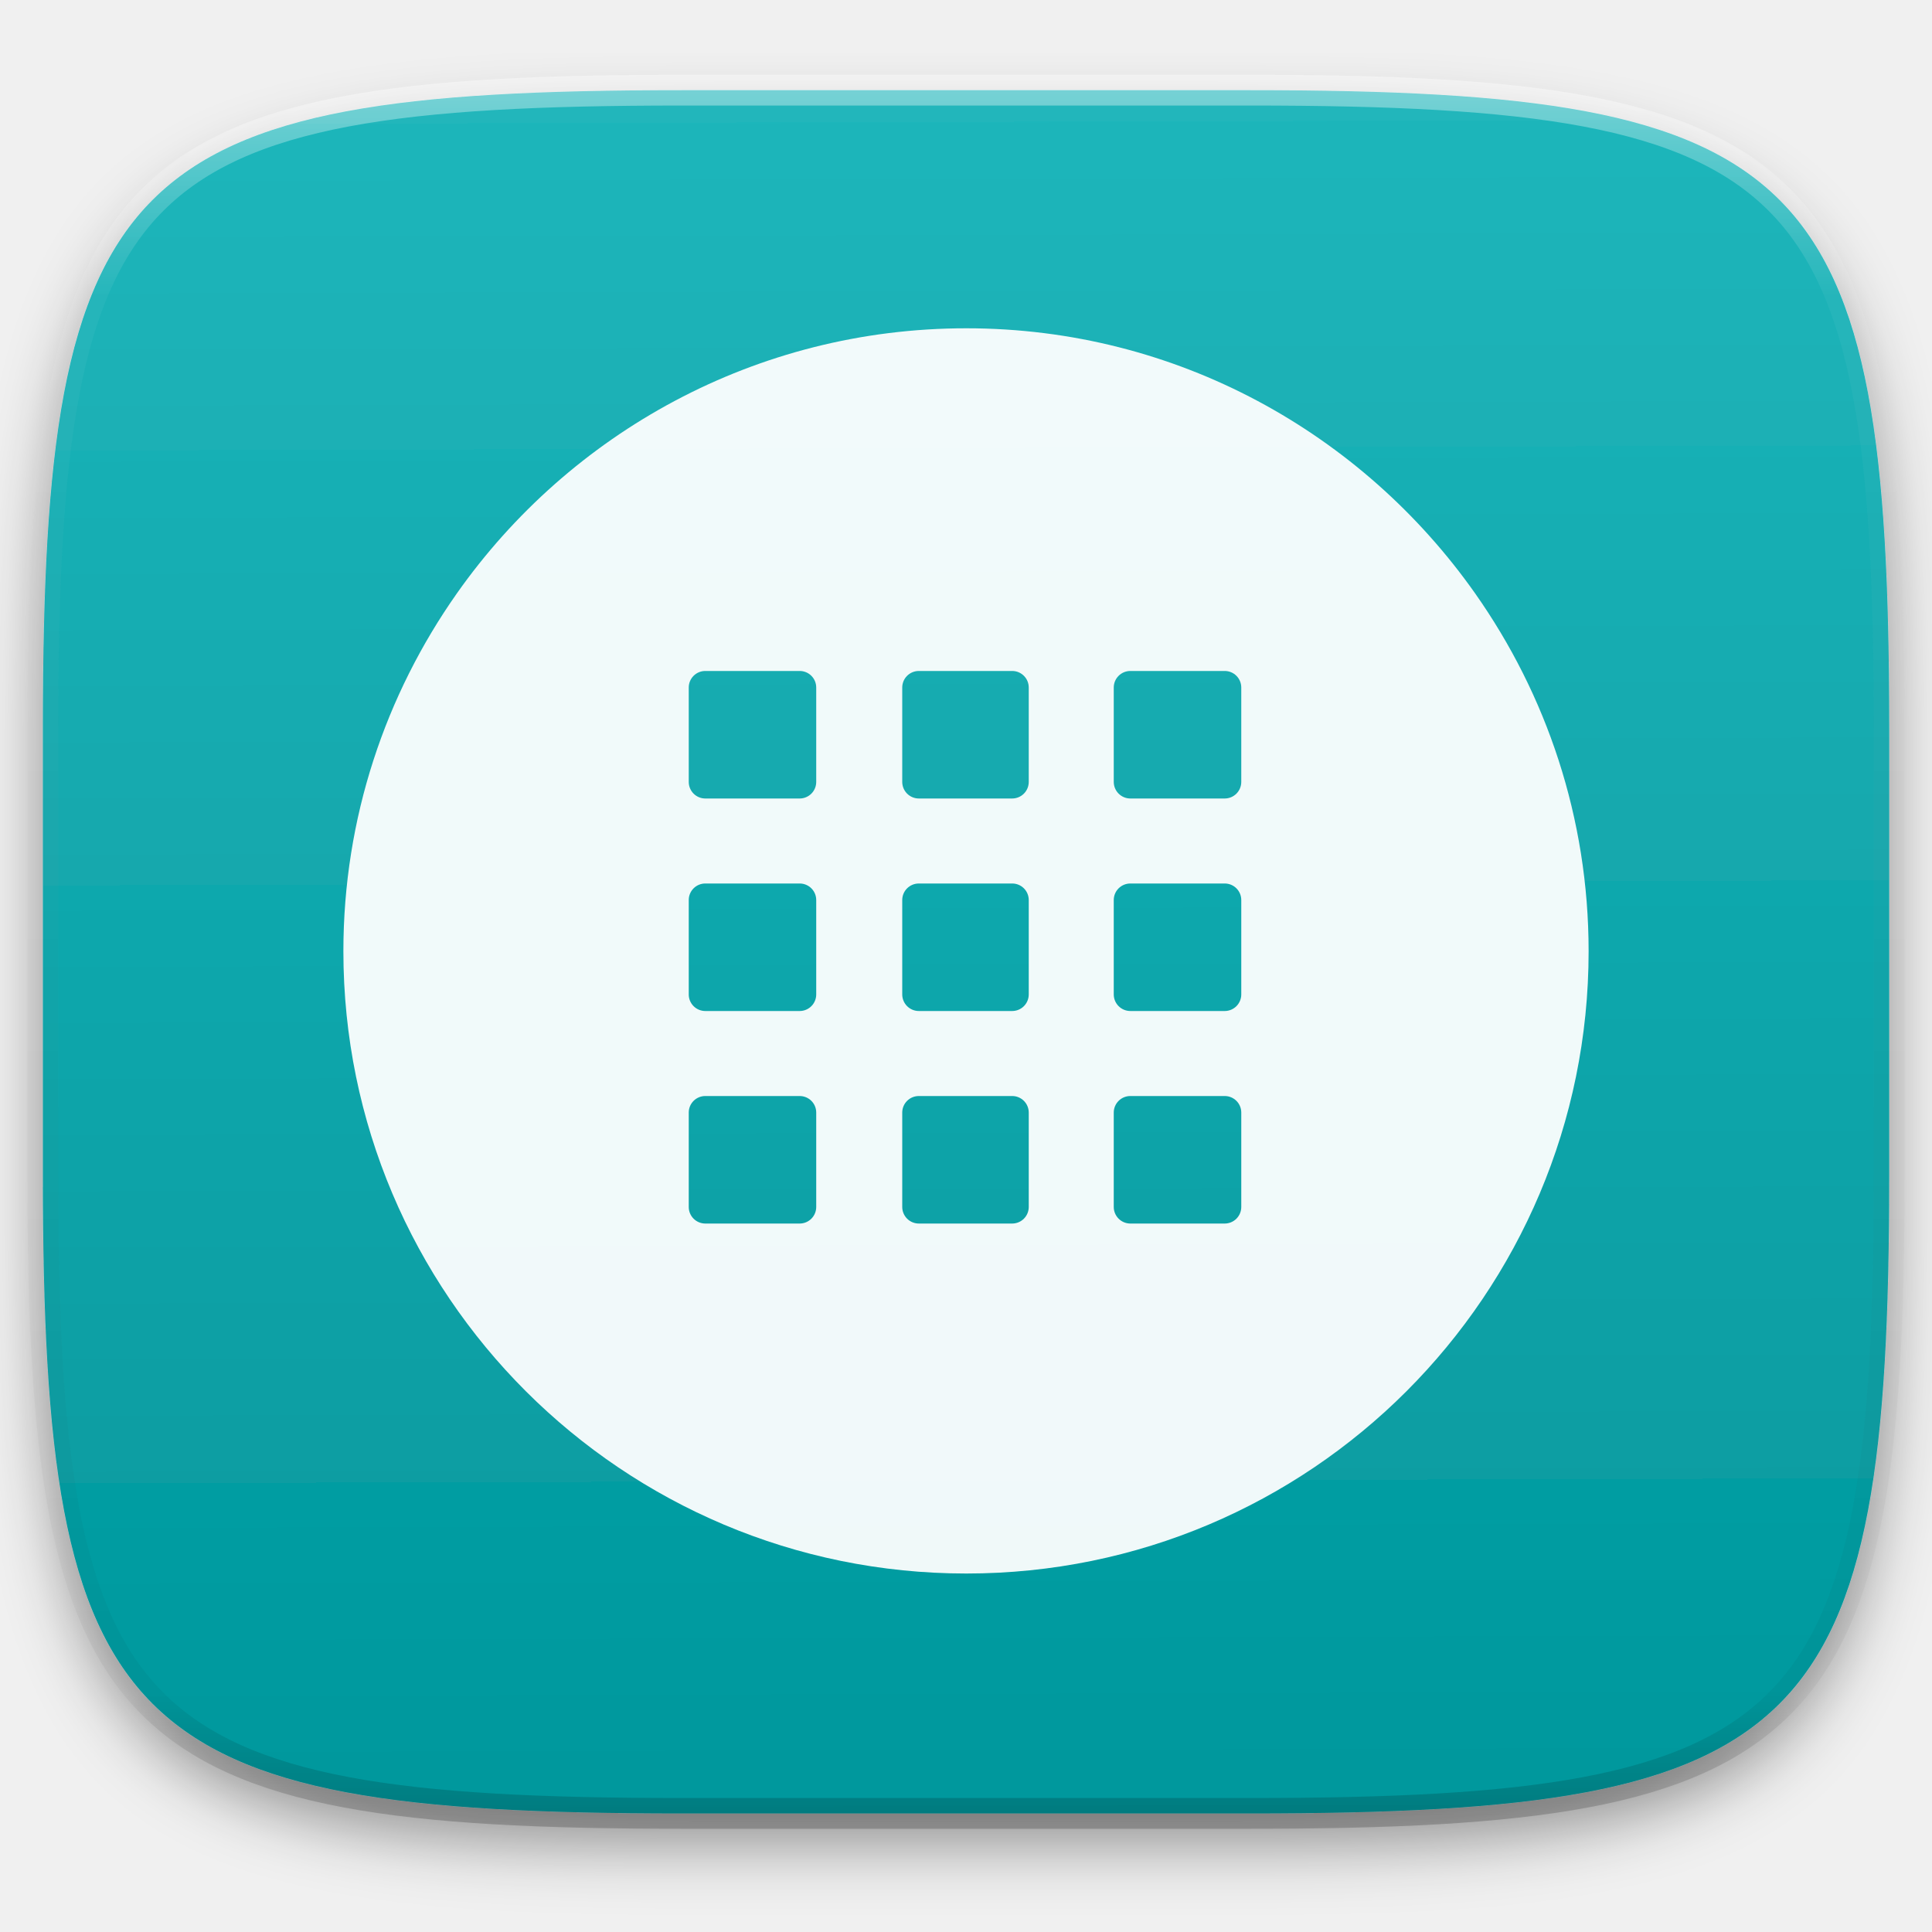
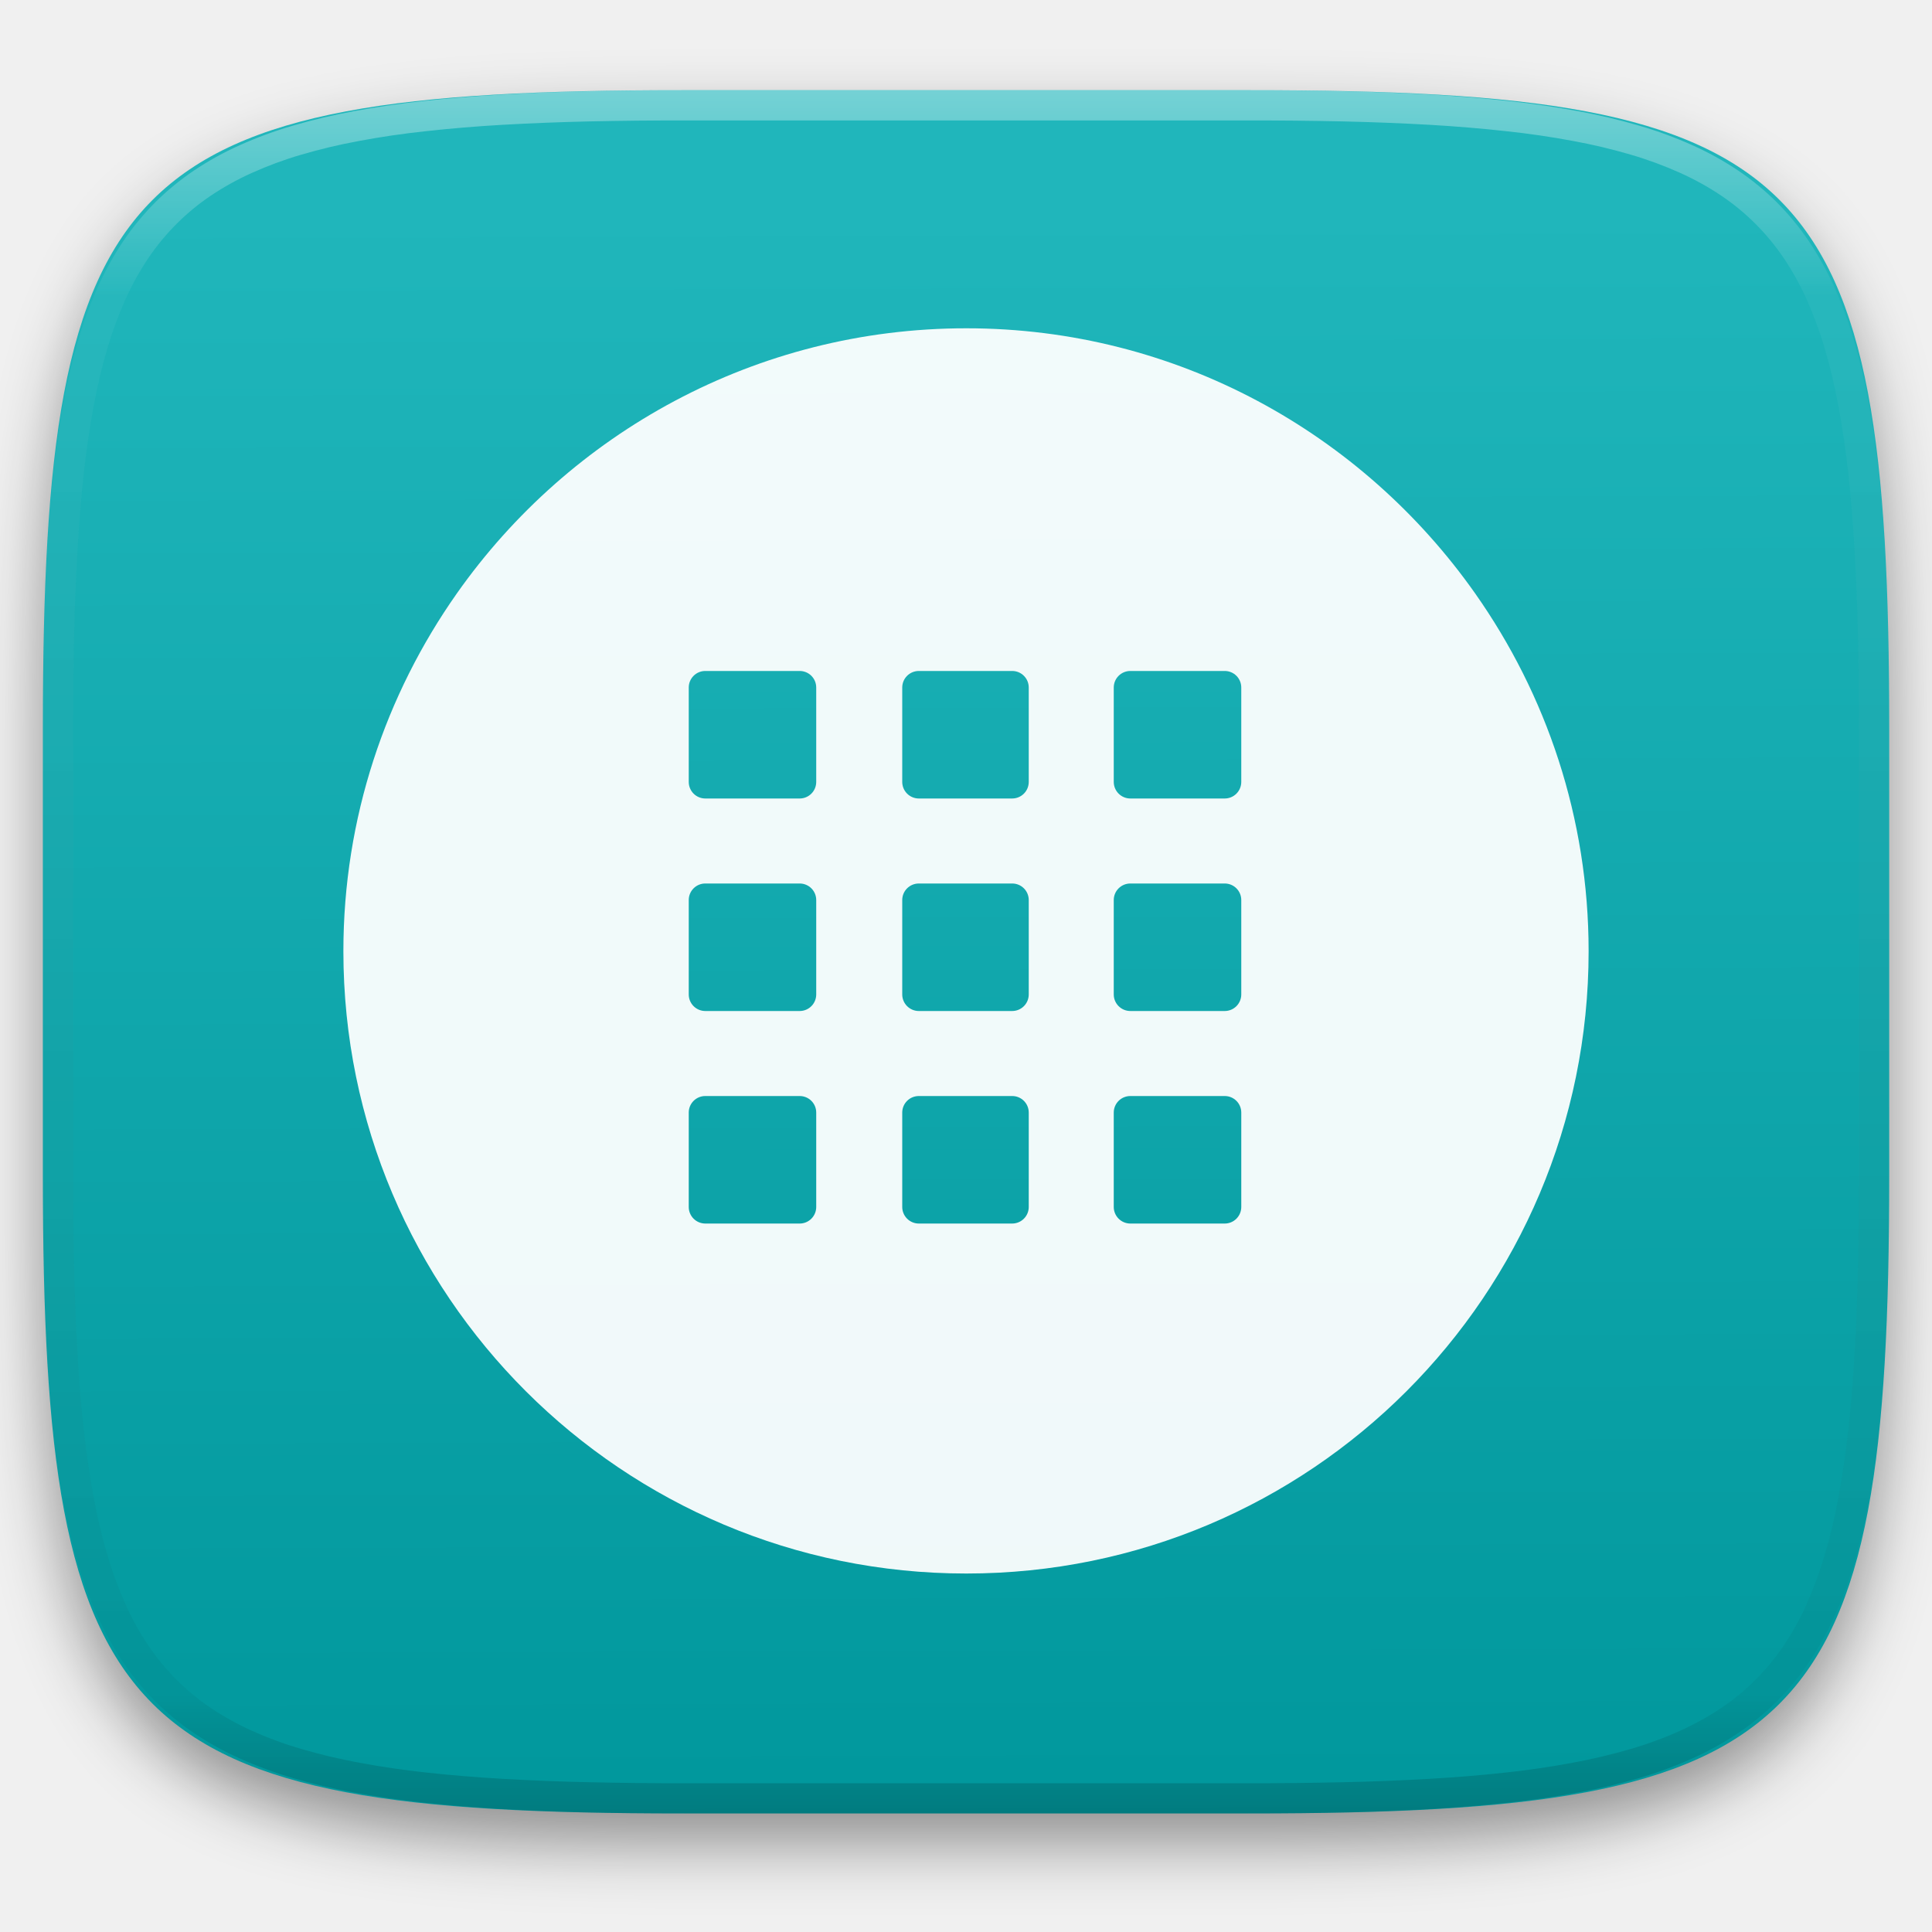
- <svg xmlns="http://www.w3.org/2000/svg" style="isolation:isolate" width="256" height="256">
+ <svg xmlns="http://www.w3.org/2000/svg" style="isolation:isolate" viewBox="0 0 256 256" width="256" height="256">
+   <g id="Group" filter="url(#d1TvKCVYEi2cUJsmpchUBim2prZkbJme)">
+     <linearGradient id="_lgradient_393" x1="0.568" y1="1.005" x2="0.565" y2="0.075" gradientTransform="matrix(244.648,0,0,228.338,5.68,11.95)" gradientUnits="userSpaceOnUse">
+       <stop offset="0%" stop-opacity="1" style="stop-color:rgb(0,151,156)" />
+       <stop offset="100%" stop-opacity="1" style="stop-color:rgb(32,182,187)" />
+     </linearGradient>
+     <path d=" M 165.689 11.95 C 239.745 11.95 250.328 22.507 250.328 96.494 L 250.328 155.745 C 250.328 229.731 239.745 240.288 165.689 240.288 L 90.319 240.288 C 16.264 240.288 5.68 229.731 5.68 155.745 L 5.68 96.494 C 5.68 22.507 16.264 11.95 90.319 11.95 L 165.689 11.95 L 165.689 11.95 Z " id="Path" fill="url(#_lgradient_393)" />
+   </g>
  <defs>
-     <filter id="a" width="270.648" height="254.338" x="-7.32" y="2.95" filterUnits="userSpaceOnUse">
+     <filter id="d1TvKCVYEi2cUJsmpchUBim2prZkbJme" x="-200%" y="-200%" width="400%" height="400%" filterUnits="objectBoundingBox" color-interpolation-filters="sRGB">
      <feGaussianBlur in="SourceGraphic" stdDeviation="4.294" />
-       <feOffset dy="4" result="pf_100_offsetBlur" />
-       <feFlood flood-opacity=".4" />
+       <feOffset dx="0" dy="4" result="pf_100_offsetBlur" />
+       <feFlood flood-color="#000000" flood-opacity="0.4" />
      <feComposite in2="pf_100_offsetBlur" operator="in" result="pf_100_dropShadow" />
-       <feBlend in="SourceGraphic" in2="pf_100_dropShadow" />
+       <feBlend in="SourceGraphic" in2="pf_100_dropShadow" mode="normal" />
    </filter>
  </defs>
-   <g filter="url(#a)">
-     <linearGradient id="b" x1=".568" x2=".565" y1="1.005" y2=".009" gradientTransform="matrix(244.648 0 0 228.338 5.68 11.95)" gradientUnits="userSpaceOnUse">
-       <stop offset="0%" stop-color="#00979c" />
-       <stop offset="100%" stop-color="#20b6bb" />
+   <path d=" M 128.043 43.5 C 100.146 43.5 75.48 57.415 60.55 78.611 C 51.097 92.031 45.5 108.38 45.5 126.043 C 45.5 171.603 82.483 208.5 128.043 208.5 C 173.603 208.5 210.5 171.603 210.5 126.043 C 210.5 108.372 204.91 92.035 195.45 78.611 C 180.519 57.424 155.933 43.5 128.043 43.5 Z  M 93.458 88.907 L 105.957 88.907 C 106.54 88.905 107.1 89.136 107.513 89.548 C 107.925 89.961 108.156 90.521 108.154 91.104 L 108.154 103.603 C 108.156 104.187 107.925 104.747 107.513 105.16 C 107.101 105.574 106.541 105.806 105.957 105.805 L 93.458 105.805 C 92.874 105.805 92.315 105.573 91.903 105.16 C 91.491 104.747 91.26 104.187 91.262 103.603 L 91.262 91.104 C 91.26 90.521 91.491 89.961 91.903 89.549 C 92.315 89.136 92.875 88.905 93.458 88.907 L 93.458 88.907 Z  M 121.753 88.907 L 134.118 88.907 C 134.701 88.905 135.261 89.136 135.673 89.549 C 136.085 89.961 136.316 90.521 136.314 91.104 L 136.314 103.603 C 136.316 104.187 136.085 104.747 135.673 105.16 C 135.261 105.573 134.702 105.805 134.118 105.805 L 121.753 105.805 C 121.169 105.806 120.608 105.574 120.195 105.161 C 119.782 104.748 119.55 104.187 119.551 103.603 L 119.551 91.104 C 119.551 89.886 120.535 88.907 121.753 88.907 Z  M 149.78 88.907 L 162.278 88.907 C 162.861 88.905 163.421 89.136 163.834 89.548 C 164.246 89.961 164.477 90.521 164.475 91.104 L 164.475 103.603 C 164.477 104.187 164.246 104.747 163.834 105.16 C 163.422 105.574 162.862 105.806 162.278 105.805 L 149.78 105.805 C 149.196 105.806 148.635 105.574 148.222 105.161 C 147.809 104.748 147.577 104.187 147.578 103.603 L 147.578 91.104 C 147.578 89.886 148.562 88.907 149.78 88.907 Z  M 93.458 117.068 L 105.957 117.068 C 107.175 117.068 108.154 118.047 108.154 119.265 L 108.154 131.763 C 108.156 132.347 107.925 132.907 107.513 133.32 C 107.101 133.734 106.541 133.966 105.957 133.965 L 93.458 133.965 C 92.874 133.965 92.315 133.733 91.903 133.32 C 91.491 132.907 91.26 132.347 91.262 131.763 L 91.262 119.265 C 91.26 118.682 91.491 118.122 91.903 117.71 C 92.315 117.297 92.875 117.066 93.458 117.068 L 93.458 117.068 Z  M 121.753 117.068 L 134.118 117.068 C 134.701 117.066 135.261 117.297 135.673 117.71 C 136.085 118.122 136.316 118.682 136.314 119.265 L 136.314 131.763 C 136.316 132.347 136.085 132.907 135.673 133.32 C 135.261 133.733 134.702 133.965 134.118 133.965 L 121.753 133.965 C 121.169 133.966 120.608 133.734 120.195 133.321 C 119.782 132.908 119.55 132.347 119.551 131.763 L 119.551 119.265 C 119.551 118.046 120.535 117.068 121.753 117.068 Z  M 149.78 117.068 L 162.278 117.068 C 163.496 117.068 164.475 118.047 164.475 119.265 L 164.475 131.763 C 164.477 132.347 164.246 132.907 163.834 133.32 C 163.422 133.734 162.862 133.966 162.278 133.965 L 149.78 133.965 C 149.196 133.966 148.635 133.734 148.222 133.321 C 147.809 132.908 147.577 132.347 147.578 131.763 L 147.578 119.265 C 147.578 118.046 148.562 117.068 149.78 117.068 Z  M 93.458 145.229 L 105.957 145.229 C 106.54 145.227 107.1 145.458 107.512 145.87 C 107.925 146.282 108.156 146.842 108.154 147.425 L 108.154 159.924 C 108.156 160.508 107.925 161.068 107.513 161.481 C 107.101 161.895 106.541 162.127 105.957 162.126 L 93.458 162.126 C 92.874 162.126 92.315 161.894 91.903 161.481 C 91.491 161.068 91.26 160.508 91.262 159.924 L 91.262 147.425 C 91.26 146.842 91.491 146.283 91.903 145.87 C 92.316 145.458 92.875 145.227 93.458 145.229 L 93.458 145.229 Z  M 121.753 145.229 L 134.118 145.229 C 134.701 145.227 135.26 145.458 135.673 145.87 C 136.085 146.283 136.316 146.842 136.314 147.425 L 136.314 159.924 C 136.316 160.508 136.085 161.068 135.673 161.481 C 135.261 161.894 134.702 162.126 134.118 162.126 L 121.753 162.126 C 121.169 162.127 120.608 161.895 120.195 161.482 C 119.782 161.069 119.55 160.508 119.551 159.924 L 119.551 147.425 C 119.551 146.207 120.535 145.229 121.753 145.229 Z  M 149.78 145.229 L 162.278 145.229 C 162.861 145.227 163.421 145.458 163.833 145.87 C 164.246 146.282 164.477 146.842 164.475 147.425 L 164.475 159.924 C 164.477 160.508 164.246 161.068 163.834 161.481 C 163.422 161.895 162.862 162.127 162.278 162.126 L 149.78 162.126 C 149.196 162.127 148.635 161.895 148.222 161.482 C 147.809 161.069 147.577 160.508 147.578 159.924 L 147.578 147.425 C 147.578 146.207 148.562 145.229 149.78 145.229 Z " id="Compound Path" fill="rgb(255,255,255)" fill-opacity="0.941" />
+   <g opacity="0.4">
+     <linearGradient id="_lgradient_394" x1="0.517" y1="0" x2="0.517" y2="1" gradientTransform="matrix(244.65,0,0,228.34,5.68,11.95)" gradientUnits="userSpaceOnUse">
+       <stop offset="0%" stop-opacity="1" style="stop-color:rgb(255,255,255)" />
+       <stop offset="12.5%" stop-opacity="0.098" style="stop-color:rgb(255,255,255)" />
+       <stop offset="92.5%" stop-opacity="0.098" style="stop-color:rgb(0,0,0)" />
+       <stop offset="100%" stop-opacity="0.498" style="stop-color:rgb(0,0,0)" />
    </linearGradient>
-     <path fill="url(#b)" d="M165.689 11.95c74.056 0 84.639 10.557 84.639 84.544v59.251c0 73.986-10.583 84.543-84.639 84.543h-75.37c-74.055 0-84.639-10.557-84.639-84.543V96.494c0-73.987 10.584-84.544 84.639-84.544h75.37z" />
+     <path d=" M 165.068 11.951 C 169.396 11.941 173.724 11.991 178.052 12.089 C 181.927 12.167 185.803 12.315 189.678 12.541 C 193.131 12.737 196.583 13.022 200.026 13.395 C 203.085 13.73 206.144 14.181 209.174 14.741 C 211.889 15.243 214.574 15.881 217.22 16.657 C 219.62 17.355 221.971 18.219 224.243 19.241 C 226.358 20.184 228.384 21.304 230.302 22.591 C 232.142 23.829 233.863 25.244 235.437 26.806 C 237.001 28.378 238.417 30.088 239.656 31.925 C 240.945 33.841 242.066 35.865 243.02 37.967 C 244.043 40.247 244.909 42.585 245.617 44.972 C 246.394 47.615 247.034 50.297 247.535 53.009 C 248.096 56.035 248.548 59.081 248.883 62.136 C 249.257 65.575 249.542 69.014 249.739 72.462 C 249.965 76.323 250.112 80.194 250.201 84.055 C 250.289 88.378 250.339 92.701 250.329 97.014 L 250.329 155.226 C 250.339 159.549 250.289 163.862 250.201 168.185 C 250.112 172.056 249.965 175.917 249.739 179.778 C 249.542 183.226 249.257 186.675 248.883 190.104 C 248.548 193.159 248.096 196.215 247.535 199.241 C 247.034 201.943 246.394 204.625 245.617 207.268 C 244.909 209.655 244.043 212.003 243.02 214.273 C 242.066 216.385 240.945 218.399 239.656 220.315 C 238.417 222.152 237.001 223.872 235.437 225.434 C 233.863 226.996 232.142 228.411 230.302 229.649 C 228.384 230.936 226.358 232.056 224.243 232.999 C 221.971 234.021 219.62 234.885 217.22 235.593 C 214.574 236.369 211.889 237.007 209.174 237.499 C 206.144 238.068 203.085 238.51 200.026 238.845 C 196.583 239.218 193.131 239.503 189.678 239.699 C 185.803 239.925 181.927 240.073 178.052 240.161 C 173.724 240.249 169.396 240.299 165.068 240.289 L 90.942 240.289 C 86.614 240.299 82.286 240.249 77.958 240.161 C 74.083 240.073 70.207 239.925 66.332 239.699 C 62.879 239.503 59.427 239.218 55.984 238.845 C 52.925 238.51 49.866 238.068 46.836 237.499 C 44.121 237.007 41.436 236.369 38.79 235.593 C 36.39 234.885 34.039 234.021 31.767 232.999 C 29.652 232.056 27.626 230.936 25.708 229.649 C 23.868 228.411 22.147 226.996 20.573 225.434 C 19.009 223.872 17.593 222.152 16.354 220.315 C 15.065 218.399 13.944 216.385 12.99 214.273 C 11.967 212.003 11.101 209.655 10.393 207.268 C 9.616 204.625 8.976 201.943 8.475 199.241 C 7.914 196.215 7.462 193.159 7.127 190.104 C 6.753 186.675 6.468 183.226 6.271 179.778 C 6.045 175.917 5.898 172.056 5.809 168.185 C 5.721 163.862 5.671 159.549 5.681 155.226 L 5.681 97.014 C 5.671 92.701 5.721 88.378 5.809 84.055 C 5.898 80.194 6.045 76.323 6.271 72.462 C 6.468 69.014 6.753 65.575 7.127 62.136 C 7.462 59.081 7.914 56.035 8.475 53.009 C 8.976 50.297 9.616 47.615 10.393 44.972 C 11.101 42.585 11.967 40.247 12.99 37.967 C 13.944 35.865 15.065 33.841 16.354 31.925 C 17.593 30.088 19.009 28.378 20.573 26.806 C 22.147 25.244 23.868 23.829 25.708 22.591 C 27.626 21.304 29.652 20.184 31.767 19.241 C 34.039 18.219 36.39 17.355 38.79 16.657 C 41.436 15.881 44.121 15.243 46.836 14.741 C 49.866 14.181 52.925 13.73 55.984 13.395 C 59.427 13.022 62.879 12.737 66.332 12.541 C 70.207 12.315 74.083 12.167 77.958 12.089 C 82.286 11.991 86.614 11.941 90.942 11.951 L 165.068 11.951 Z  M 165.078 15.96 C 169.376 15.95 173.675 15.999 177.973 16.087 C 181.8 16.176 185.626 16.323 189.452 16.539 C 192.836 16.736 196.219 17.011 199.583 17.384 C 202.554 17.699 205.515 18.131 208.446 18.681 C 211.023 19.153 213.58 19.762 216.099 20.499 C 218.322 21.147 220.495 21.953 222.6 22.896 C 224.509 23.751 226.338 24.763 228.069 25.922 C 229.692 27.013 231.207 28.26 232.594 29.646 C 233.981 31.031 235.23 32.544 236.332 34.165 C 237.492 35.894 238.506 37.712 239.361 39.608 C 240.306 41.72 241.112 43.892 241.761 46.102 C 242.509 48.617 243.109 51.162 243.591 53.736 C 244.132 56.664 244.565 59.611 244.889 62.578 C 245.263 65.938 245.539 69.308 245.735 72.688 C 245.952 76.51 246.109 80.322 246.188 84.144 C 246.276 88.437 246.325 92.721 246.325 97.014 C 246.325 97.014 246.325 97.014 246.325 97.014 L 246.325 155.226 C 246.325 155.226 246.325 155.226 246.325 155.226 C 246.325 159.519 246.276 163.803 246.188 168.096 C 246.109 171.918 245.952 175.74 245.735 179.552 C 245.539 182.932 245.263 186.302 244.889 189.672 C 244.565 192.629 244.132 195.576 243.591 198.504 C 243.109 201.078 242.509 203.623 241.761 206.138 C 241.112 208.358 240.306 210.52 239.361 212.632 C 238.506 214.528 237.492 216.356 236.332 218.075 C 235.23 219.706 233.981 221.219 232.594 222.604 C 231.207 223.98 229.692 225.227 228.069 226.318 C 226.338 227.477 224.509 228.489 222.6 229.344 C 220.495 230.297 218.322 231.093 216.099 231.741 C 213.58 232.478 211.023 233.087 208.446 233.559 C 205.515 234.109 202.554 234.541 199.583 234.865 C 196.219 235.229 192.836 235.514 189.452 235.701 C 185.626 235.917 181.8 236.074 177.973 236.153 C 173.675 236.251 169.376 236.29 165.078 236.29 C 165.078 236.29 165.078 236.29 165.068 236.29 L 90.942 236.29 C 90.932 236.29 90.932 236.29 90.932 236.29 C 86.634 236.29 82.335 236.251 78.037 236.153 C 74.21 236.074 70.384 235.917 66.558 235.701 C 63.174 235.514 59.791 235.229 56.427 234.865 C 53.456 234.541 50.495 234.109 47.564 233.559 C 44.987 233.087 42.43 232.478 39.911 231.741 C 37.688 231.093 35.515 230.297 33.41 229.344 C 31.501 228.489 29.672 227.477 27.941 226.318 C 26.318 225.227 24.803 223.98 23.416 222.604 C 22.029 221.219 20.78 219.706 19.678 218.075 C 18.518 216.356 17.504 214.528 16.649 212.632 C 15.704 210.52 14.898 208.358 14.249 206.138 C 13.501 203.623 12.901 201.078 12.419 198.504 C 11.878 195.576 11.445 192.629 11.121 189.672 C 10.747 186.302 10.472 182.932 10.275 179.552 C 10.058 175.74 9.901 171.918 9.822 168.096 C 9.734 163.803 9.685 159.519 9.685 155.226 C 9.685 155.226 9.685 155.226 9.685 155.226 L 9.685 97.014 C 9.685 97.014 9.685 97.014 9.685 97.014 C 9.685 92.721 9.734 88.437 9.822 84.144 C 9.901 80.322 10.058 76.51 10.275 72.688 C 10.472 69.308 10.747 65.938 11.121 62.578 C 11.445 59.611 11.878 56.664 12.419 53.736 C 12.901 51.162 13.501 48.617 14.249 46.102 C 14.898 43.892 15.704 41.72 16.649 39.608 C 17.504 37.712 18.518 35.894 19.678 34.165 C 20.78 32.544 22.029 31.031 23.416 29.646 C 24.803 28.26 26.318 27.013 27.941 25.922 C 29.672 24.763 31.501 23.751 33.41 22.896 C 35.515 21.953 37.688 21.147 39.911 20.499 C 42.43 19.762 44.987 19.153 47.564 18.681 C 50.495 18.131 53.456 17.699 56.427 17.384 C 59.791 17.011 63.174 16.736 66.558 16.539 C 70.384 16.323 74.21 16.176 78.037 16.087 C 82.335 15.999 86.634 15.95 90.932 15.96 C 90.932 15.96 90.932 15.96 90.942 15.96 L 165.068 15.96 C 165.078 15.96 165.078 15.96 165.078 15.96 Z " fill-rule="evenodd" id="highlight" fill="url(#_lgradient_394)" />
  </g>
-   <g opacity=".4">
-     <linearGradient id="c" x1=".517" x2=".517" y2="1">
-       <stop offset="0%" stop-color="#fff" />
-       <stop offset="12.5%" stop-opacity=".098" stop-color="#fff" />
-       <stop offset="92.5%" stop-opacity=".098" />
-       <stop offset="100%" stop-opacity=".498" />
-     </linearGradient>
-     <path fill="none" stroke="url(#c)" stroke-linecap="round" stroke-linejoin="round" stroke-width="4.077" d="M165.685 11.947c74.055 0 84.639 10.557 84.639 84.544v59.251c0 73.986-10.584 84.543-84.639 84.543h-75.37c-74.055 0-84.639-10.557-84.639-84.543V96.491c0-73.987 10.584-84.544 84.639-84.544h75.37z" vector-effect="non-scaling-stroke" />
-   </g>
-   <path fill="#FFF" fill-opacity=".941" d="M128.043 43.5c-27.897 0-52.563 13.915-67.493 35.111-9.453 13.42-15.05 29.769-15.05 47.432 0 45.56 36.983 82.457 82.543 82.457 45.56 0 82.457-36.897 82.457-82.457 0-17.671-5.59-34.008-15.05-47.432C180.519 57.424 155.933 43.5 128.043 43.5zM93.458 88.907h12.499a2.19 2.19 0 0 1 2.197 2.197v12.499a2.195 2.195 0 0 1-2.197 2.202H93.458a2.195 2.195 0 0 1-2.196-2.202V91.104a2.19 2.19 0 0 1 2.196-2.197zm28.295 0h12.365a2.19 2.19 0 0 1 2.196 2.197v12.499a2.195 2.195 0 0 1-2.196 2.202h-12.365a2.2 2.2 0 0 1-2.202-2.202V91.104c0-1.218.984-2.197 2.202-2.197zm28.027 0h12.498a2.19 2.19 0 0 1 2.197 2.197v12.499a2.195 2.195 0 0 1-2.197 2.202H149.78a2.2 2.2 0 0 1-2.202-2.202V91.104c0-1.218.984-2.197 2.202-2.197zm-56.322 28.161h12.499c1.218 0 2.197.979 2.197 2.197v12.498a2.195 2.195 0 0 1-2.197 2.202H93.458a2.195 2.195 0 0 1-2.196-2.202v-12.498a2.19 2.19 0 0 1 2.196-2.197zm28.295 0h12.365a2.19 2.19 0 0 1 2.196 2.197v12.498a2.195 2.195 0 0 1-2.196 2.202h-12.365a2.2 2.2 0 0 1-2.202-2.202v-12.498c0-1.219.984-2.197 2.202-2.197zm28.027 0h12.498c1.218 0 2.197.979 2.197 2.197v12.498a2.195 2.195 0 0 1-2.197 2.202H149.78a2.2 2.2 0 0 1-2.202-2.202v-12.498c0-1.219.984-2.197 2.202-2.197zm-56.322 28.161h12.499a2.19 2.19 0 0 1 2.197 2.196v12.499a2.195 2.195 0 0 1-2.197 2.202H93.458a2.195 2.195 0 0 1-2.196-2.202v-12.499a2.19 2.19 0 0 1 2.196-2.196zm28.295 0h12.365a2.19 2.19 0 0 1 2.196 2.196v12.499a2.195 2.195 0 0 1-2.196 2.202h-12.365a2.2 2.2 0 0 1-2.202-2.202v-12.499c0-1.218.984-2.196 2.202-2.196zm28.027 0h12.498a2.19 2.19 0 0 1 2.197 2.196v12.499a2.195 2.195 0 0 1-2.197 2.202H149.78a2.2 2.2 0 0 1-2.202-2.202v-12.499c0-1.218.984-2.196 2.202-2.196z" />
</svg>
